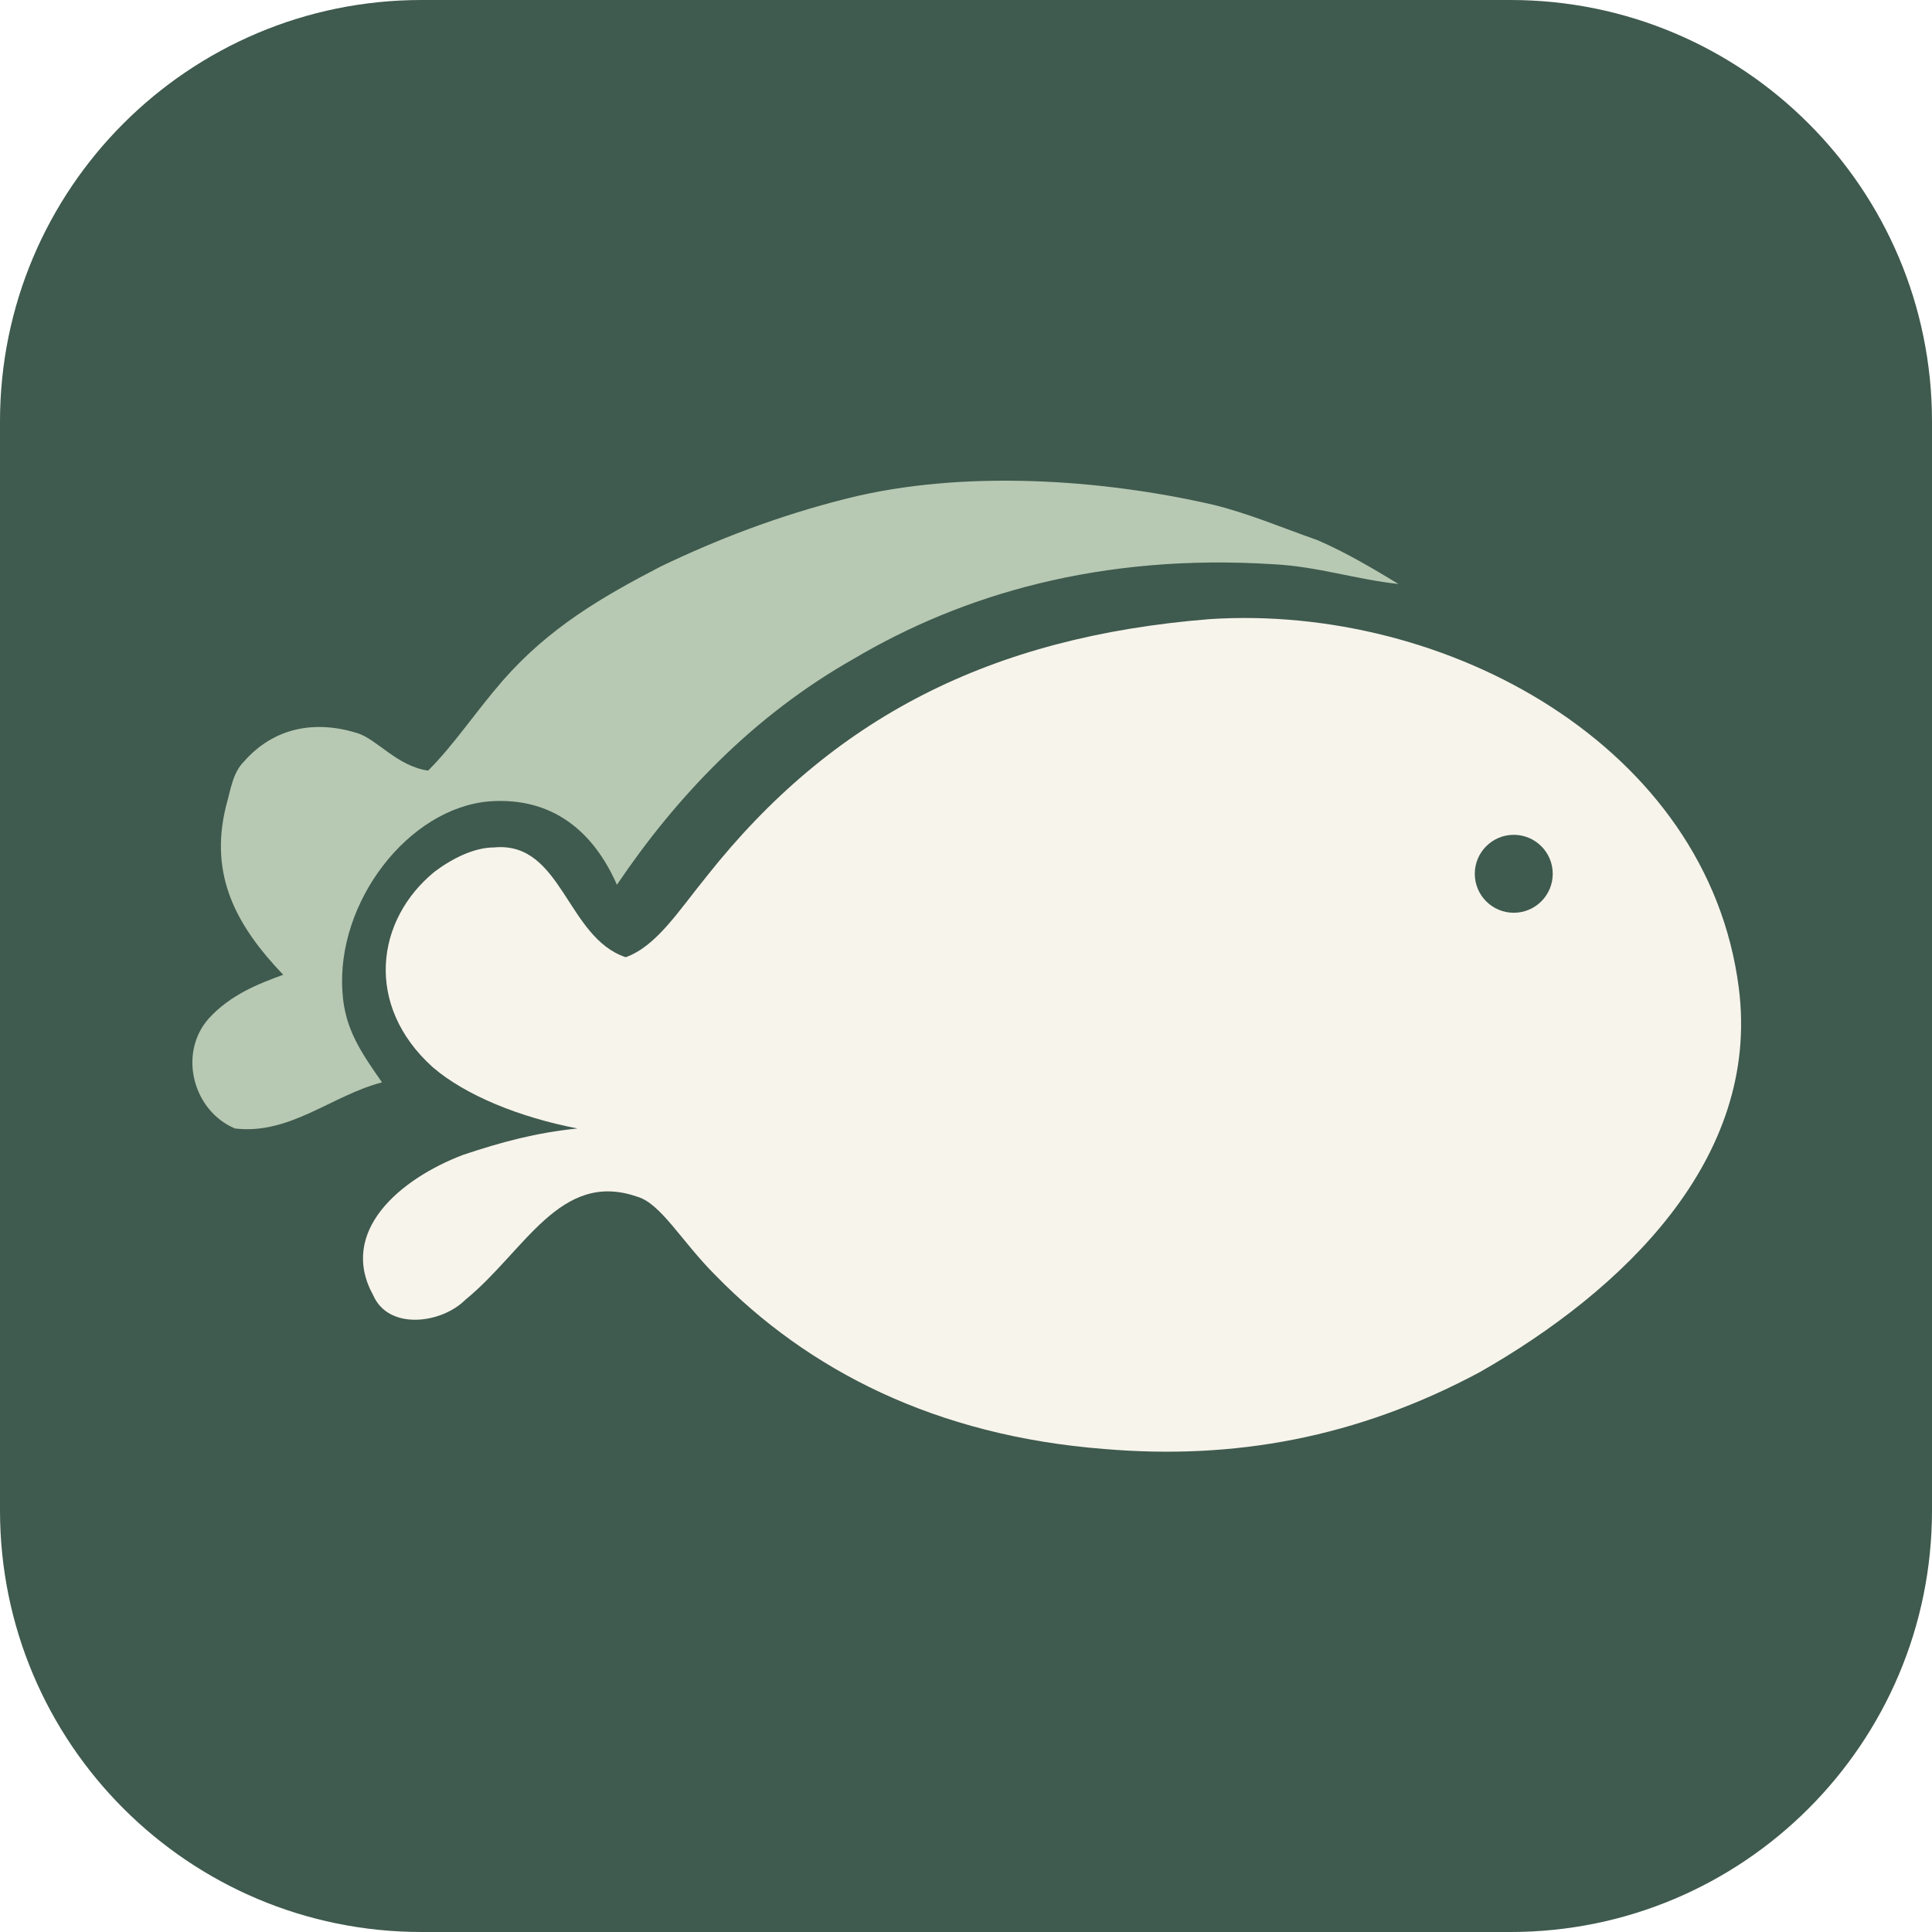
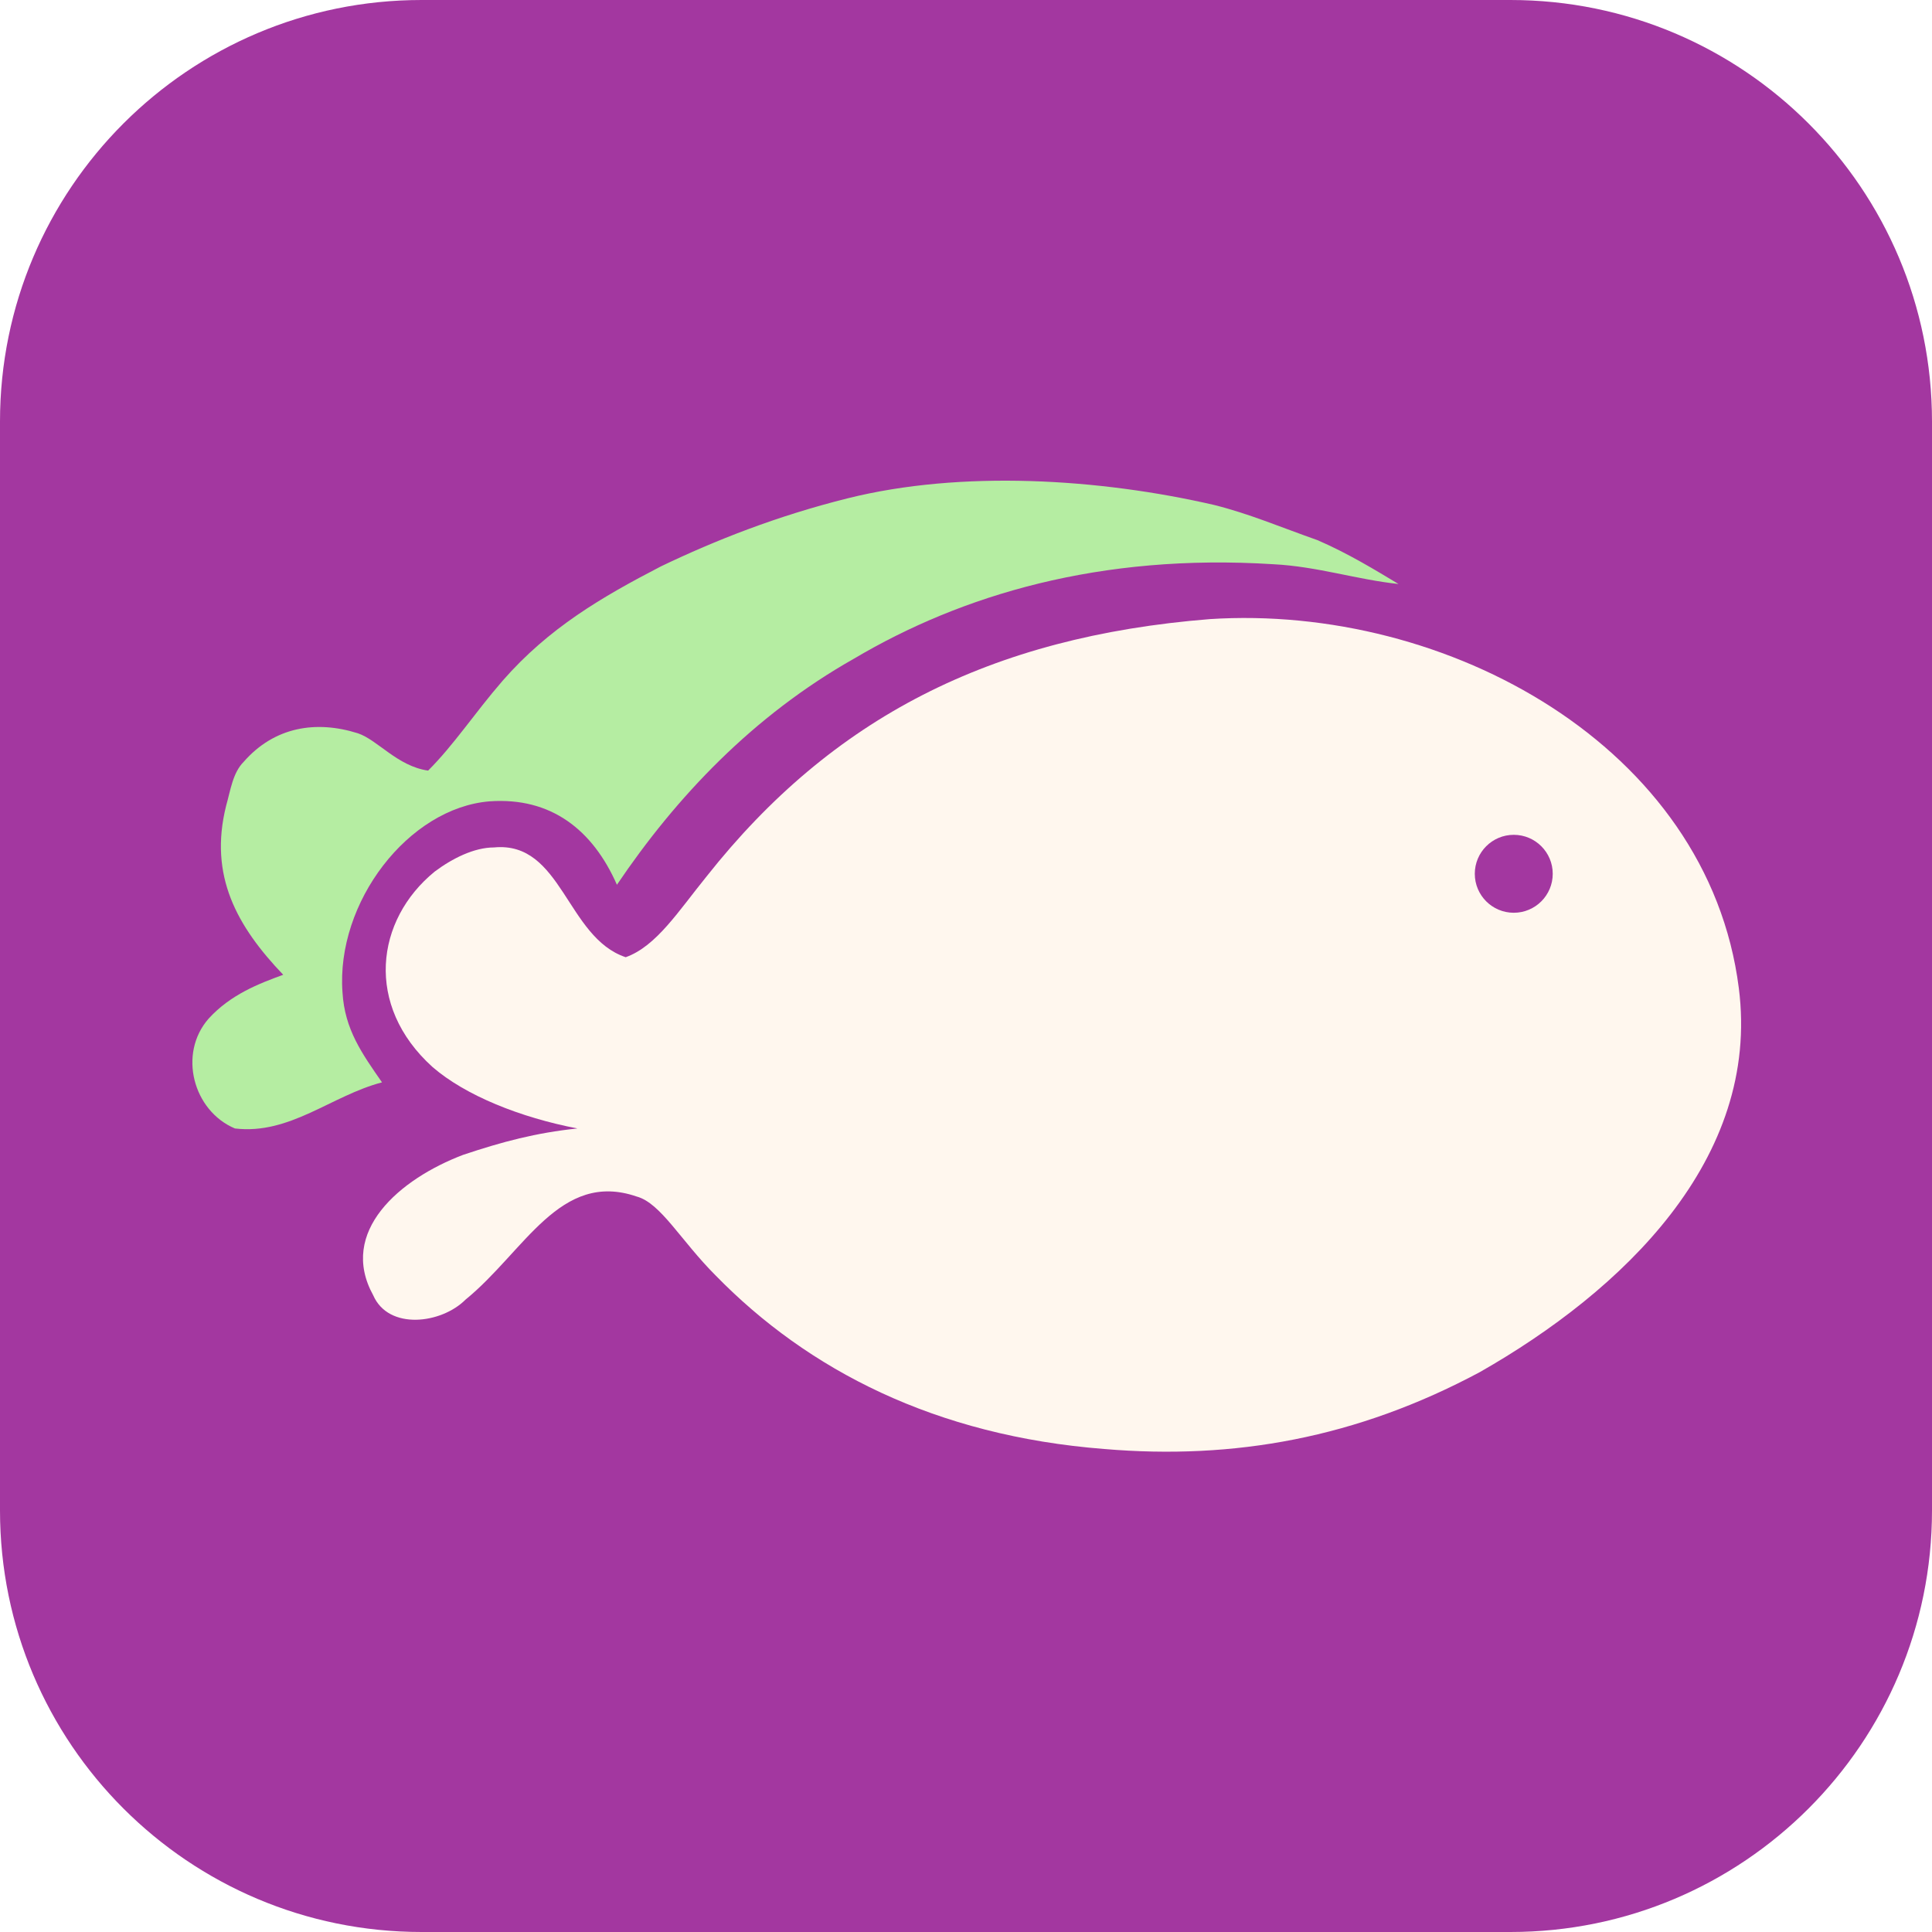
- <svg xmlns="http://www.w3.org/2000/svg" viewBox="0 0 880 880" width="880" height="880" role="img" aria-label="肥鱼笔记 · 深色应用图标">
-   <rect width="880" height="880" rx="192" fill="#3F5A4E" />
+ <svg xmlns="http://www.w3.org/2000/svg" viewBox="0 0 880 880" width="880" height="880" role="img" aria-label="肥鱼笔记 · 固定配色应用图标">
+   <rect width="880" height="880" rx="192" fill="#A337A0" />
  <g transform="translate(-179 106)">
-     <path fill="#B7C9B3" d="M 816 160 C 797 158 779 152 759 151 C 680 146 617 165 568 194 C 522 220 487 257 460 297 C 449 272 430 257 402 259 C 365 262 332 305 335 346 C 336 363 344 374 353 387 C 330 393 311 411 286 408 C 267 400 260 374 274 358 C 284 347 297 342 308 338 C 287 316 274 293 282 261 C 284 254 285 246 290 241 C 304 225 323 222 342 228 C 351 231 360 243 374 245 C 386 233 395 219 408 204 C 429 180 453 166 480 152 C 505 140 533 129 565 121 C 617 108 680 112 732 124 C 748 128 762 134 779 140 C 793 146 806 154 816 160 Z" />
-     <path fill="#F7F4EB" fill-rule="evenodd" d="M 442 408 C 416 403 391 393 376 380 C 345 352 350 313 377 291 C 385 285 395 280 404 280 C 435 277 437 321 464 330 C 478 325 488 309 501 293 C 558 221 630 184 730 176 C 838 169 957 234 971 344 C 981 422 918 482 853 519 C 797 549 741 559 682 554 C 605 548 547 518 505 475 C 489 459 480 442 469 439 C 434 427 418 464 391 486 C 380 497 356 500 349 484 C 333 455 361 431 390 420 C 408 414 423 410 442 408 Z M 886.25 292.0 A 17.75 17.75 0 1 0 850.75 292.0 A 17.75 17.75 0 1 0 886.25 292.0 Z" />
+     <path fill="#B5EDA2" d="M 816 160 C 797 158 779 152 759 151 C 680 146 617 165 568 194 C 522 220 487 257 460 297 C 449 272 430 257 402 259 C 365 262 332 305 335 346 C 336 363 344 374 353 387 C 330 393 311 411 286 408 C 267 400 260 374 274 358 C 284 347 297 342 308 338 C 287 316 274 293 282 261 C 284 254 285 246 290 241 C 304 225 323 222 342 228 C 351 231 360 243 374 245 C 386 233 395 219 408 204 C 429 180 453 166 480 152 C 505 140 533 129 565 121 C 617 108 680 112 732 124 C 748 128 762 134 779 140 C 793 146 806 154 816 160 Z" />
+     <path fill="#FFF7EE" fill-rule="evenodd" d="M 442 408 C 416 403 391 393 376 380 C 345 352 350 313 377 291 C 385 285 395 280 404 280 C 435 277 437 321 464 330 C 478 325 488 309 501 293 C 558 221 630 184 730 176 C 838 169 957 234 971 344 C 981 422 918 482 853 519 C 797 549 741 559 682 554 C 605 548 547 518 505 475 C 489 459 480 442 469 439 C 434 427 418 464 391 486 C 380 497 356 500 349 484 C 333 455 361 431 390 420 C 408 414 423 410 442 408 Z M 886.25 292.0 A 17.75 17.75 0 1 0 850.75 292.0 A 17.75 17.75 0 1 0 886.25 292.0 Z" />
  </g>
</svg>
